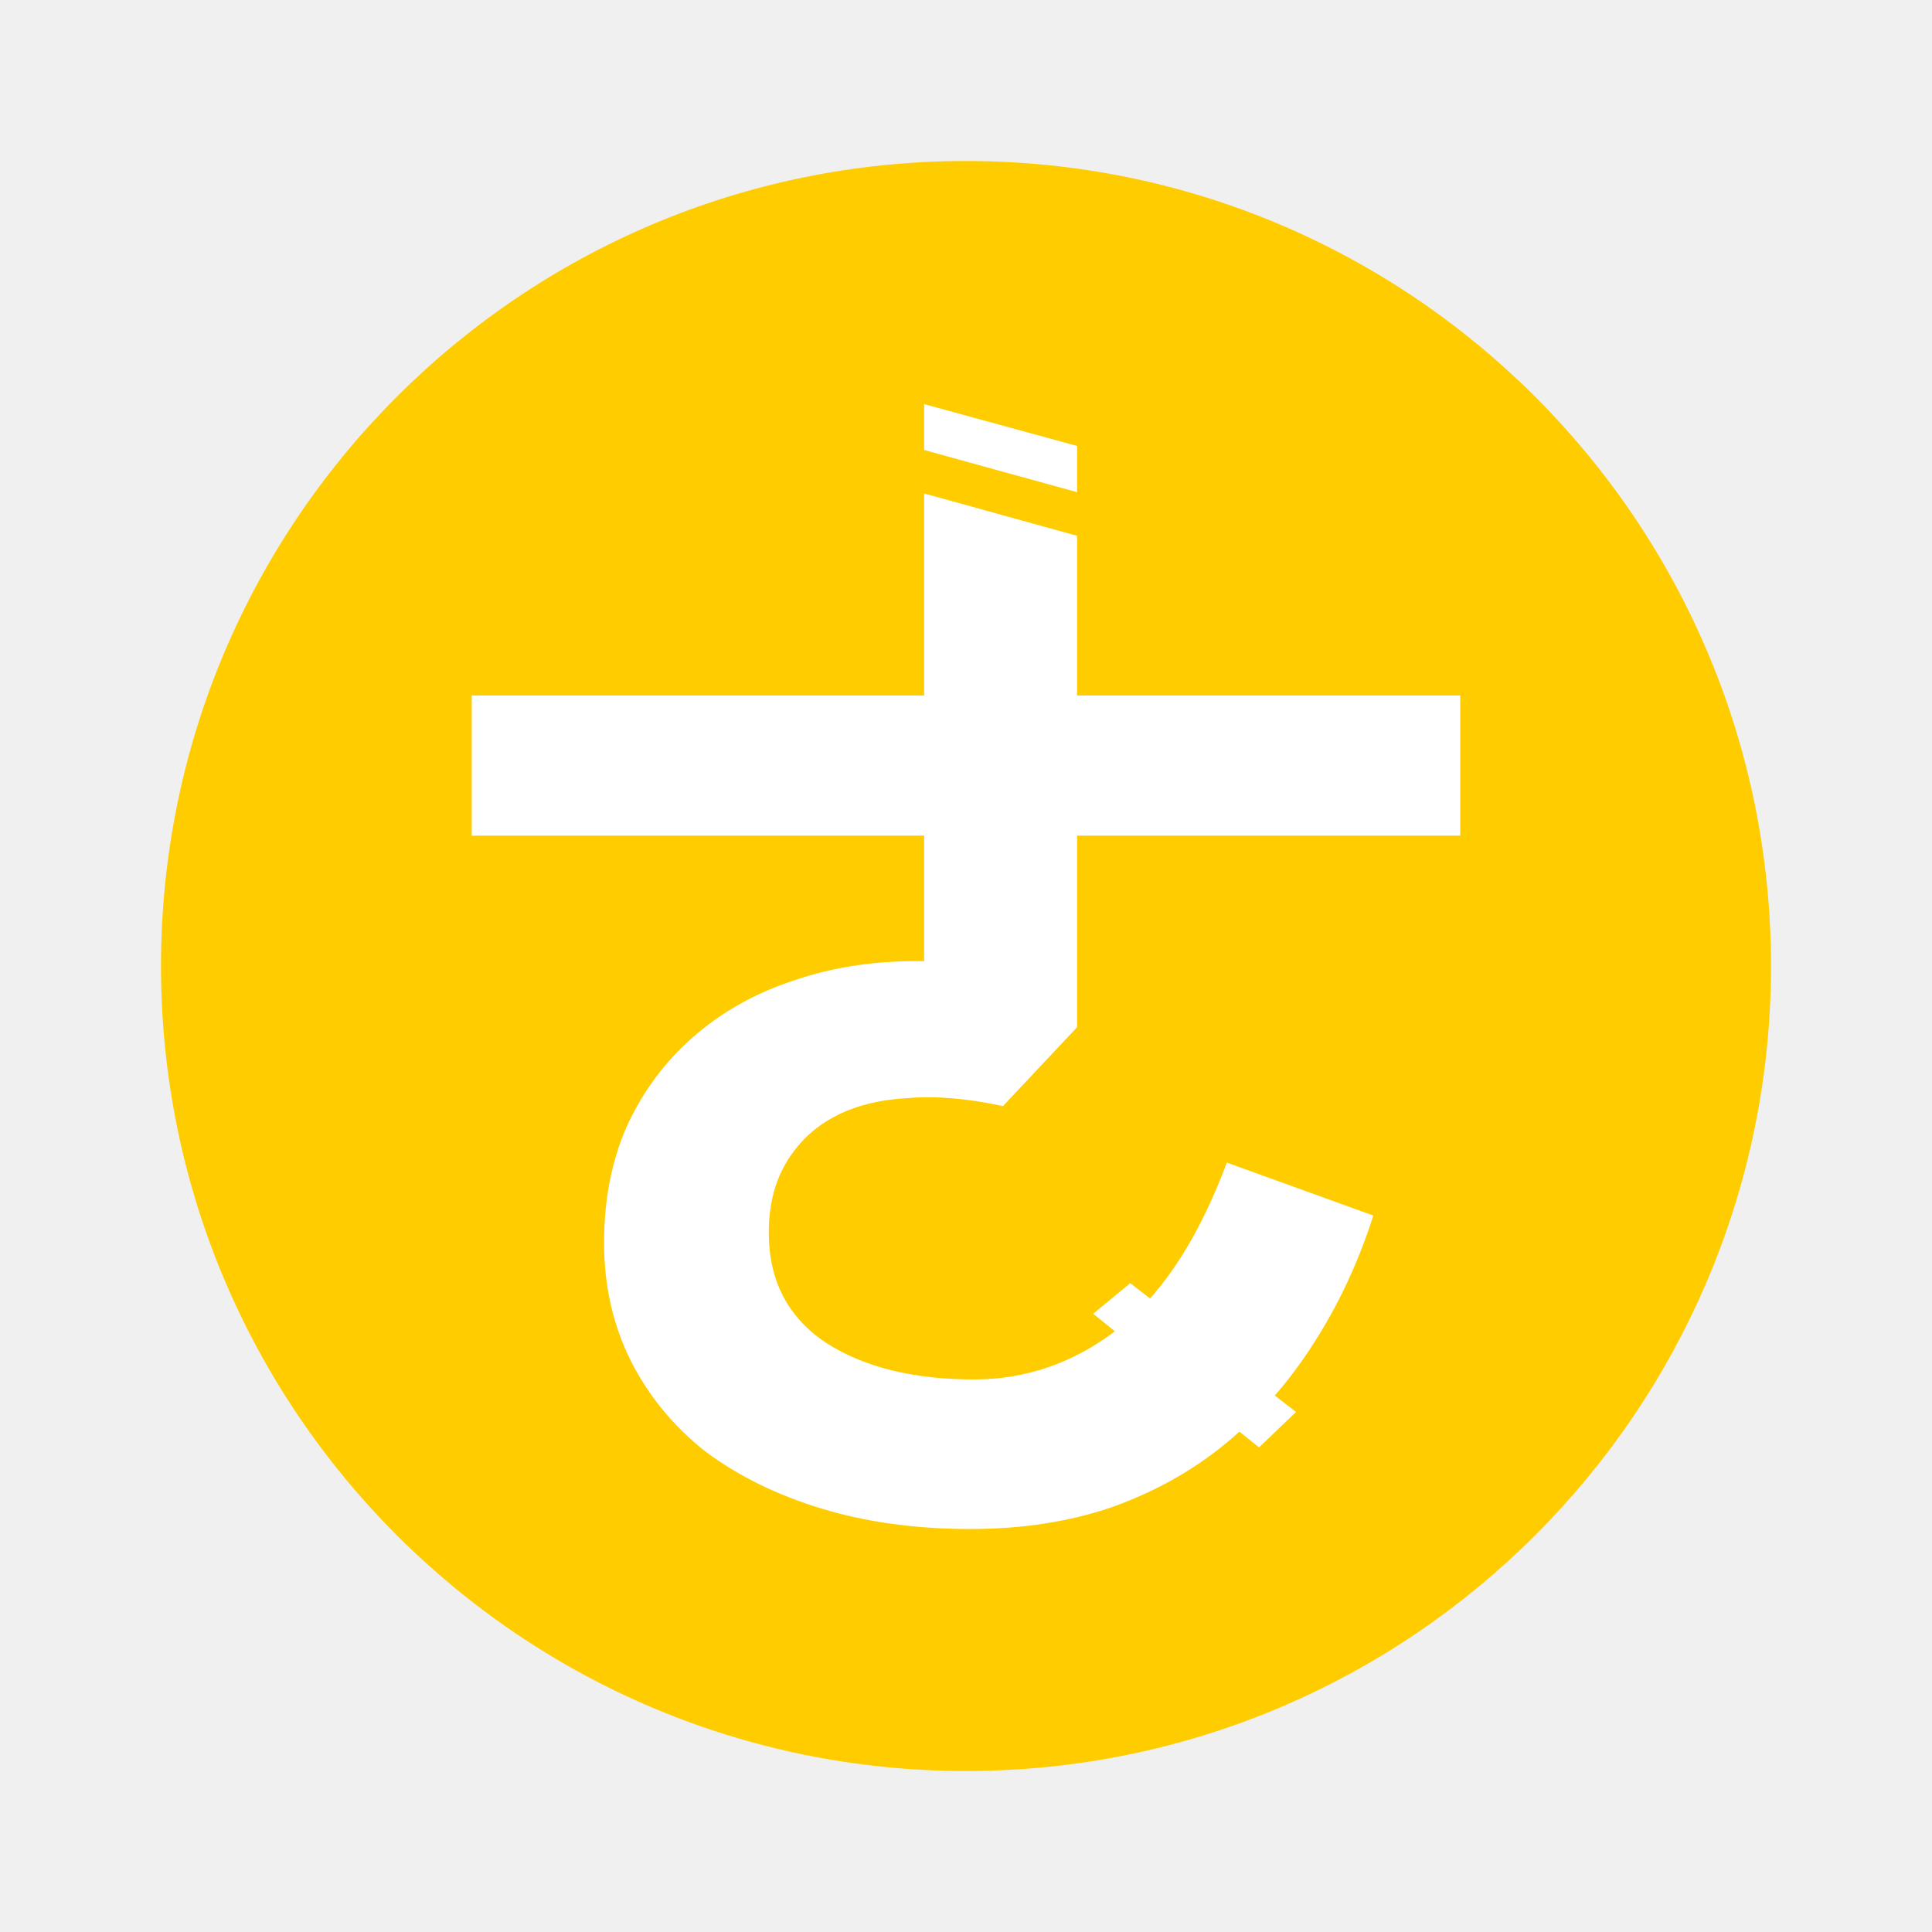
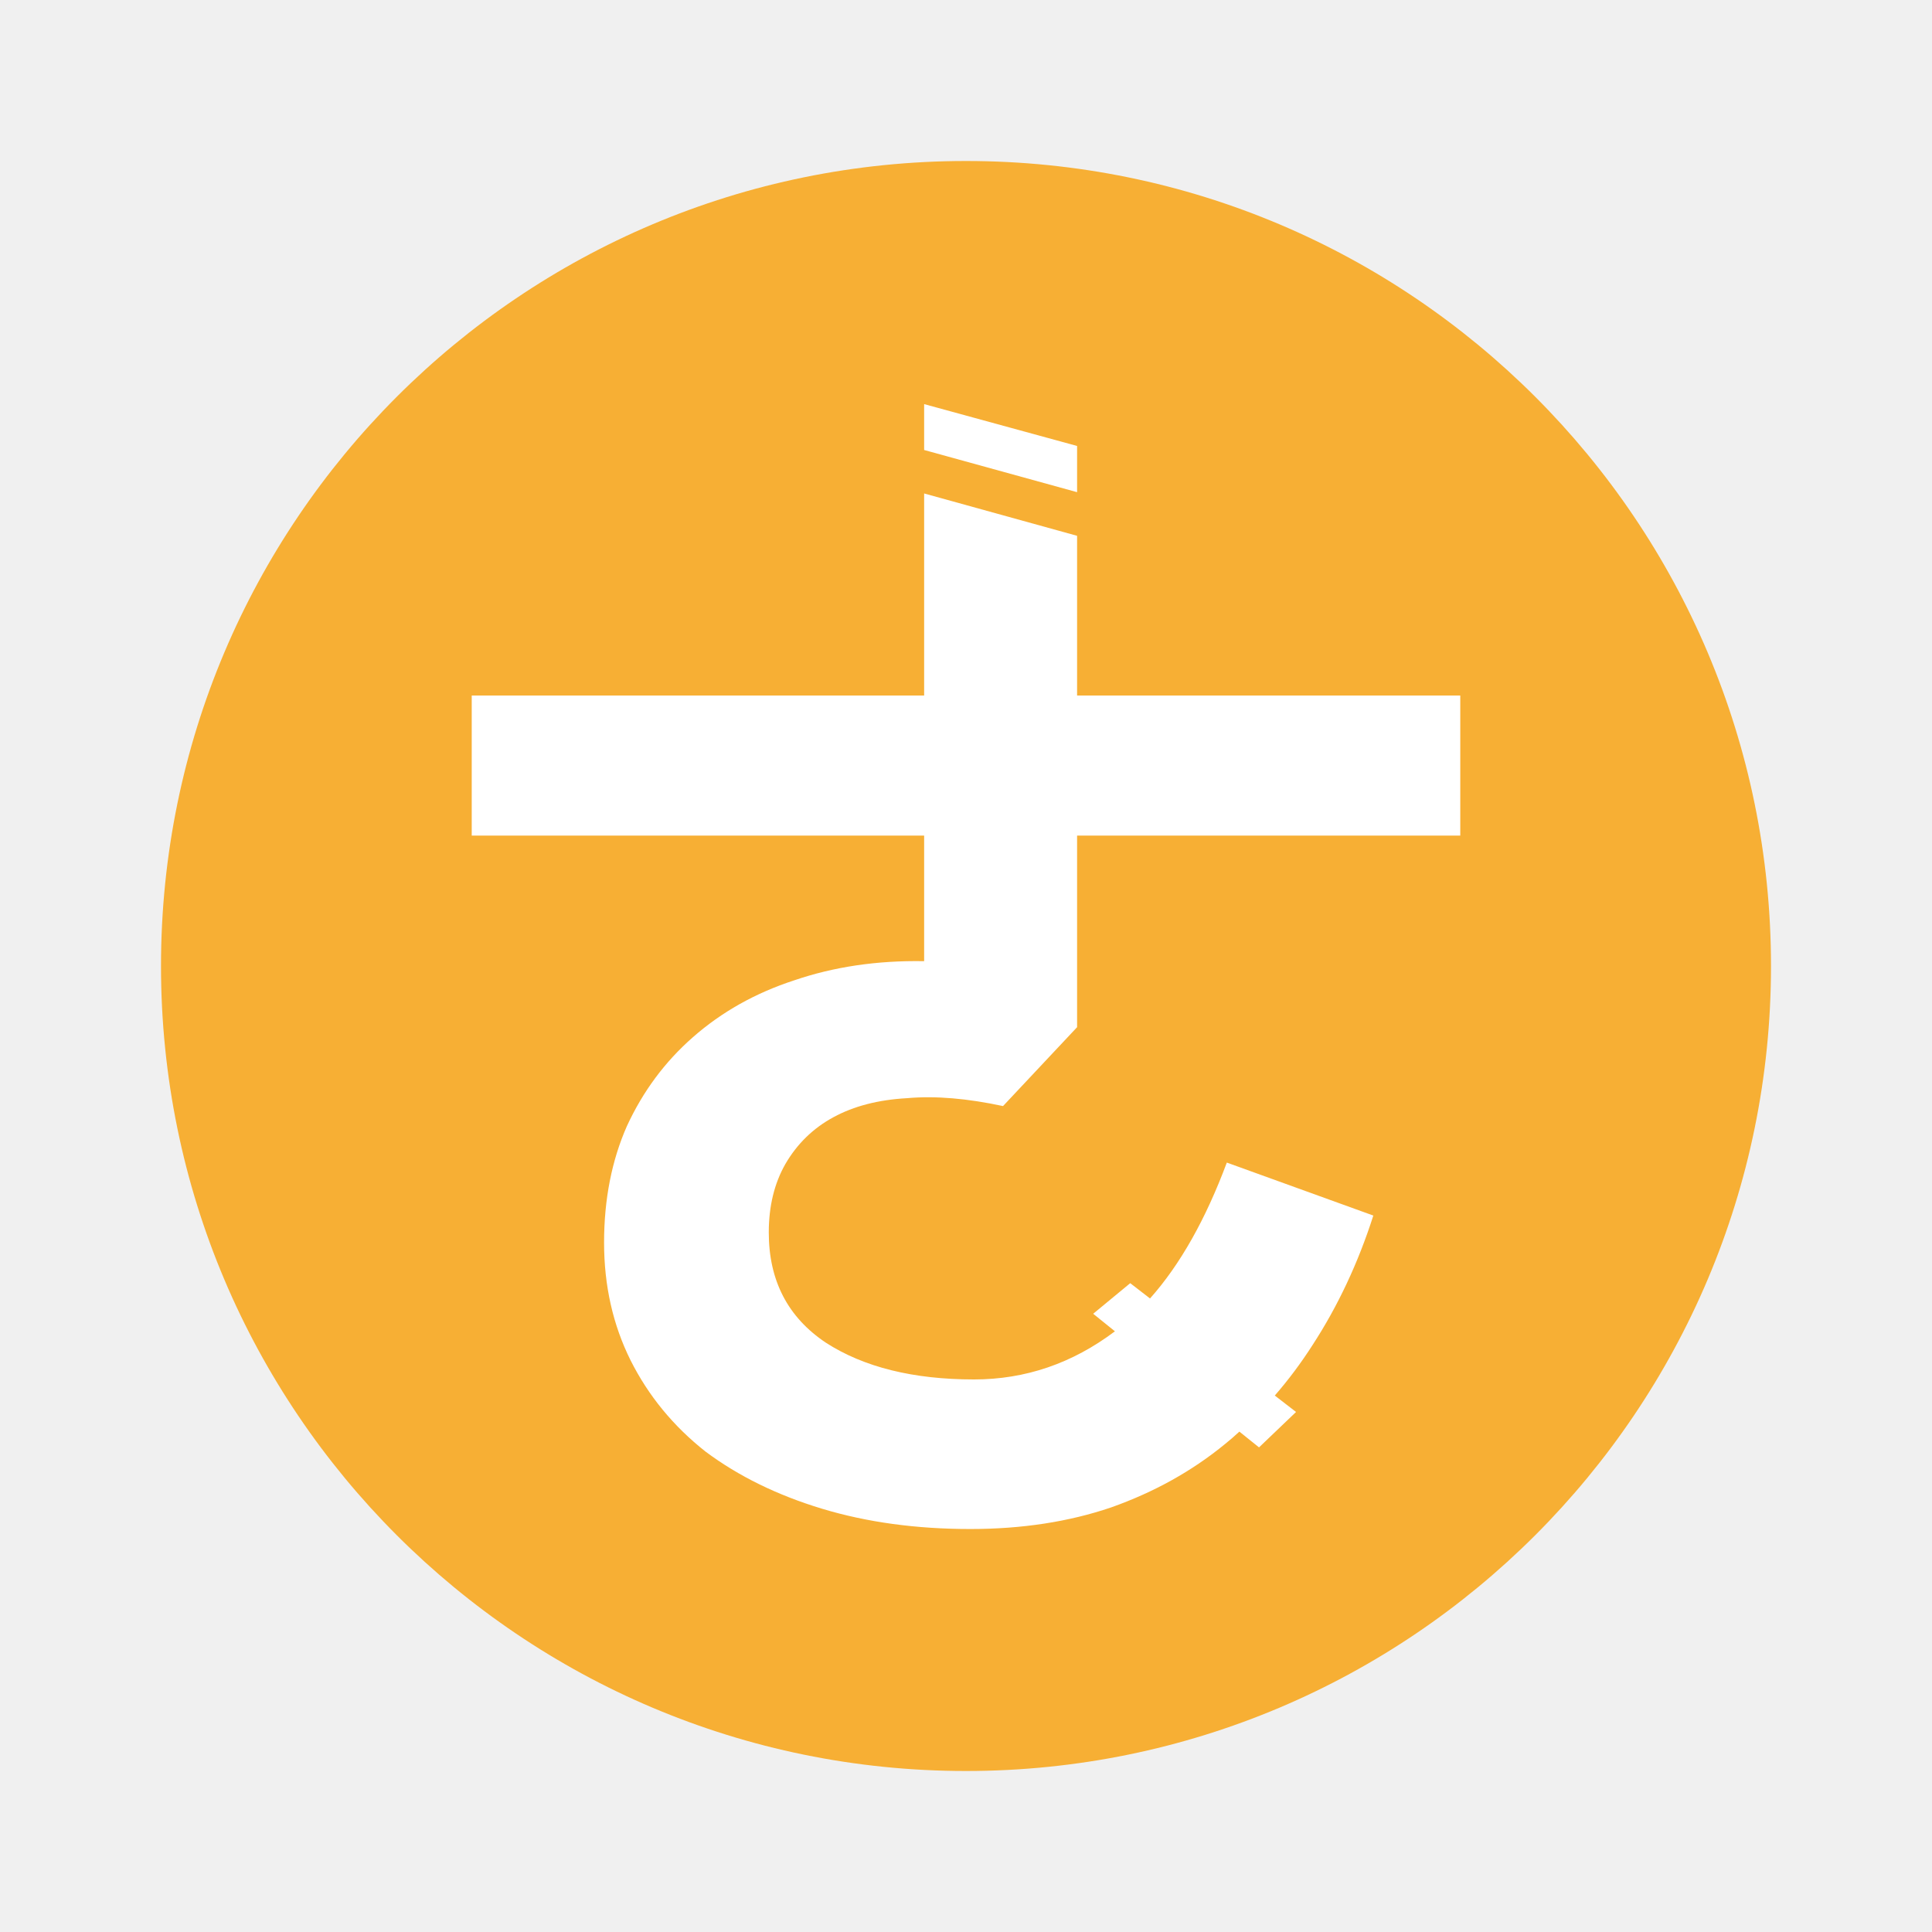
<svg xmlns="http://www.w3.org/2000/svg" version="1.2" viewBox="0 0 1200 1200" width="800" height="800">
  <style>
- 		.s0 { fill: #ffcc00 } 
+ 		.s0 { fill: #f7af34 } 
		.s1 { fill: #ffffff } 
	</style>
  <circle id="bgc" class="s0" cx="600" cy="600" r="500" />
  <path id="ㄜ" fill-rule="evenodd" class="s1" d="m669 638l-46 49c-22-4.7-41.8-6.5-59.7-4.9q-26.7 1.5-45.6 11.8-18.9 10.2-29.9 29.1-10.3 18.1-10.3 42.5 0 44.8 35.5 68.5 35.4 22.8 92 22.8 47.8 0 87.5-29.9l-13.5-10.9 23-19 12.3 9.5c18.8-21.1 34.6-49.3 47.7-84.4l91 32.9c-9.4 29.4-22.1 56.4-37.8 80.5q-10.7 16.7-23.4 31.3l13.2 10.2-23 22-12.2-9.8q-4.3 4-8.9 7.7-30.7 25.2-70.8 39.4-39.4 13.4-87.4 13.4-50.4 0-92.1-12.6-41.7-12.6-72.4-35.5-29.9-23.6-46.5-56.6-16.5-33.1-16.5-73.2 0-40.2 14.2-72.4 14.9-32.3 40.9-55.1 26.8-23.6 63-35.4c24.6-8.4 51.3-12.4 80.7-11.9v-78h-281v-87h281v-125.5l95 26.3v99.2h238v87h-238zm-95-387l95 26v28.7l-95-26.2z" />
</svg>
